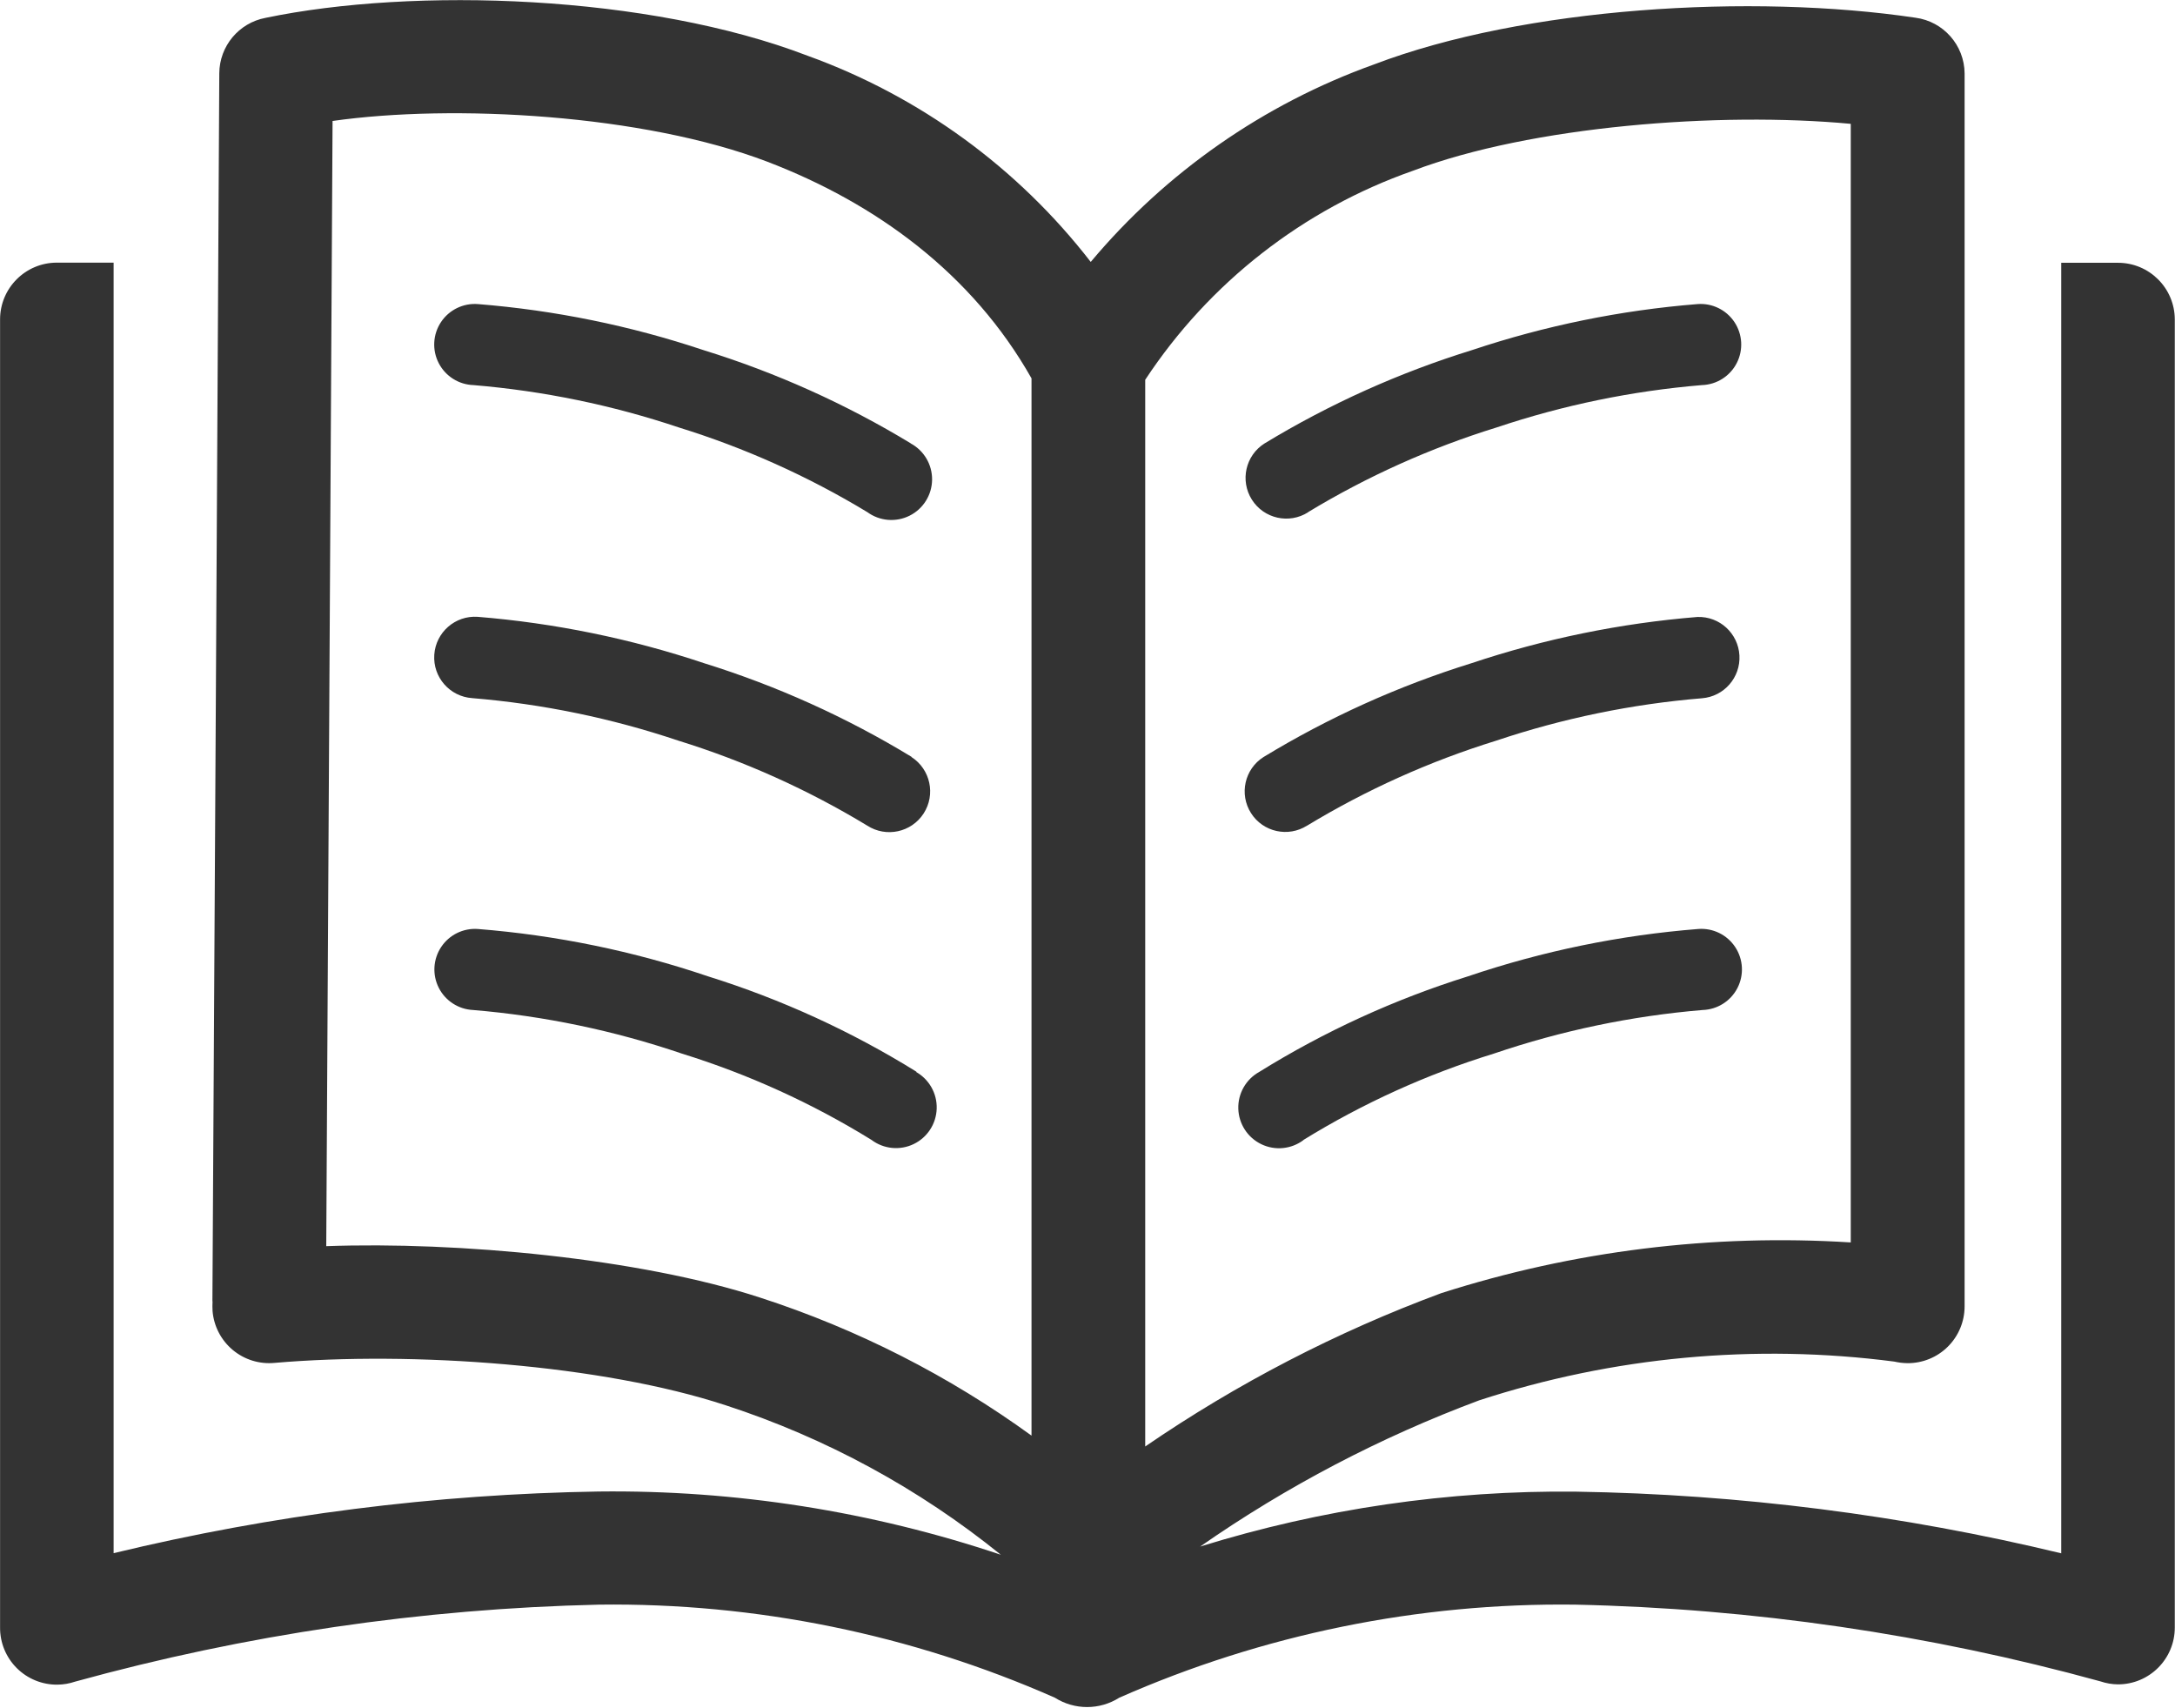
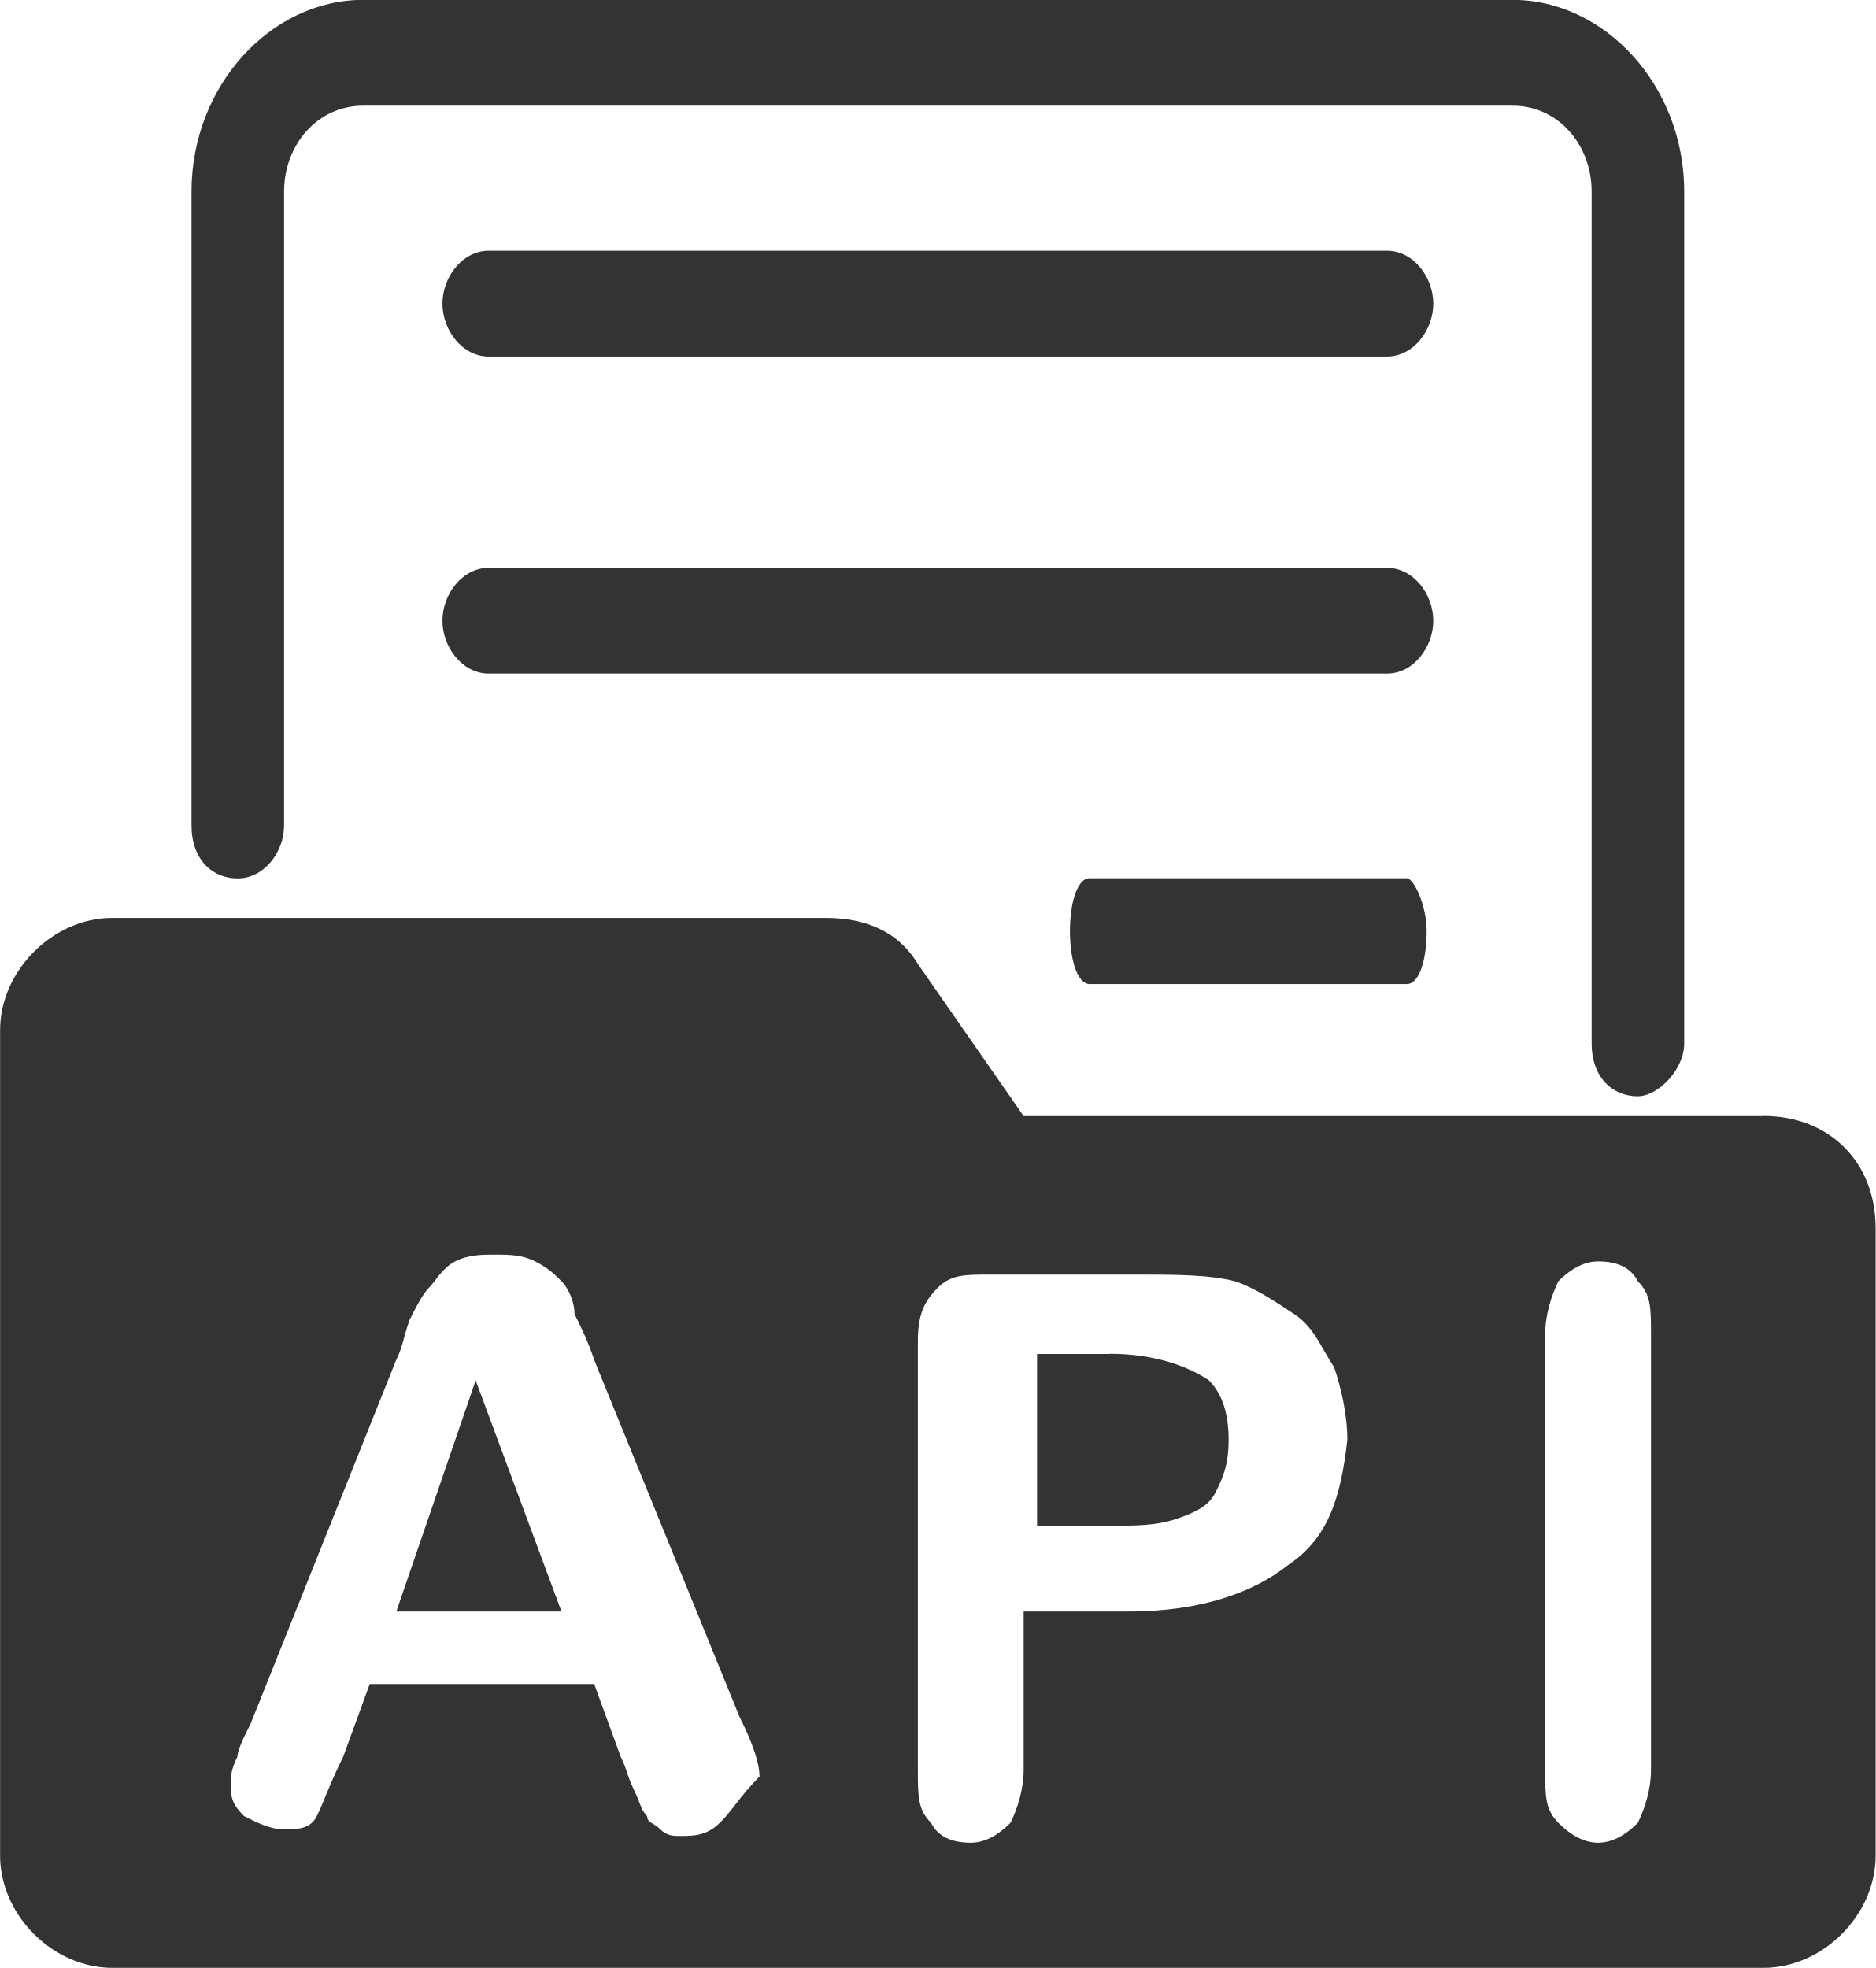
- <svg xmlns="http://www.w3.org/2000/svg" width="15.17mm" height="11.906mm" viewBox="0 0 15.17 11.906" version="1.1" id="svg1">
+ <svg xmlns="http://www.w3.org/2000/svg" width="11.347mm" height="11.906mm" viewBox="0 0 11.347 11.906" version="1.1" id="svg1">
  <defs id="defs1" />
-   <g id="layer1" transform="translate(-19.47149,-60.49134)">
-     <path d="m 20.953,69.567 q 0.025,-4.289 0.048,-8.565 a 0.396,0.396 0 0 1 0.322,-0.386 v 0 c 1.037,-0.216 2.672,-0.162 3.781,0.264 a 4.378,4.378 0 0 1 1.975,1.438 4.61,4.61 0 0 1 1.975,-1.377 c 1.048,-0.4 2.638,-0.496 3.778,-0.326 a 0.395,0.395 0 0 1 0.342,0.388 v 0 8.6 a 0.396,0.396 0 0 1 -0.399,0.395 0.431,0.431 0 0 1 -0.091,-0.011 6.599,6.599 0 0 0 -2.895,0.27 8.765,8.765 0 0 0 -1.947,1.02 8.53,8.53 0 0 1 2.622,-0.383 15.484,15.484 0 0 1 3.384,0.43 V 62.324 h 0.396 a 0.396,0.396 0 0 1 0.396,0.396 v 9.122 a 0.396,0.396 0 0 1 -0.396,0.396 0.393,0.393 0 0 1 -0.123,-0.021 15.033,15.033 0 0 0 -3.663,-0.535 7.641,7.641 0 0 0 -3.18,0.649 0.419,0.419 0 0 1 -0.449,0 7.637,7.637 0 0 0 -3.18,-0.649 15.033,15.033 0 0 0 -3.654,0.537 0.393,0.393 0 0 1 -0.123,0.021 0.396,0.396 0 0 1 -0.4,-0.399 v -9.122 a 0.396,0.396 0 0 1 0.396,-0.396 h 0.396 v 9 a 15.484,15.484 0 0 1 3.384,-0.43 8.499,8.499 0 0 1 2.804,0.441 6.012,6.012 0 0 0 -1.918,-1.042 c -0.864,-0.284 -2.183,-0.379 -3.147,-0.296 a 0.396,0.396 0 0 1 -0.433,-0.362 0.617,0.617 0 0 1 0,-0.068 z m 7.61,-1.125 a 0.284,0.284 0 1 1 -0.309,-0.475 6.353,6.353 0 0 1 1.457,-0.667 6.633,6.633 0 0 1 1.605,-0.33 0.283,0.283 0 1 1 0.031,0.565 6.101,6.101 0 0 0 -1.456,0.304 5.769,5.769 0 0 0 -1.328,0.602 z m 0.025,-2.193 a 0.283,0.283 0 0 1 -0.304,-0.478 6.507,6.507 0 0 1 1.449,-0.654 6.681,6.681 0 0 1 1.578,-0.323 0.284,0.284 0 0 1 0.031,0.567 6.086,6.086 0 0 0 -1.436,0.296 5.926,5.926 0 0 0 -1.319,0.593 z m 0.007,-2.185 a 0.284,0.284 0 1 1 -0.304,-0.48 6.486,6.486 0 0 1 1.447,-0.651 6.631,6.631 0 0 1 1.573,-0.321 0.283,0.283 0 1 1 0.031,0.565 6.093,6.093 0 0 0 -1.431,0.295 5.915,5.915 0 0 0 -1.316,0.591 z m -2.736,3.902 a 0.284,0.284 0 1 1 -0.309,0.475 5.769,5.769 0 0 0 -1.323,-0.602 6.101,6.101 0 0 0 -1.456,-0.304 0.283,0.283 0 1 1 0.033,-0.565 6.633,6.633 0 0 1 1.605,0.33 6.353,6.353 0 0 1 1.457,0.667 z m -0.03,-2.195 a 0.284,0.284 0 0 1 -0.309,0.478 5.926,5.926 0 0 0 -1.319,-0.593 6.086,6.086 0 0 0 -1.436,-0.296 0.284,0.284 0 0 1 0.038,-0.567 6.681,6.681 0 0 1 1.578,0.323 6.507,6.507 0 0 1 1.449,0.654 z m -0.007,-2.188 a 0.284,0.284 0 1 1 -0.301,0.48 5.915,5.915 0 0 0 -1.316,-0.591 6.093,6.093 0 0 0 -1.431,-0.295 0.283,0.283 0 1 1 0.031,-0.565 6.631,6.631 0 0 1 1.573,0.321 6.486,6.486 0 0 1 1.447,0.651 z m 6.558,-2.228 c -0.916,-0.086 -2.23,0.015 -3.053,0.327 a 3.704,3.704 0 0 0 -1.868,1.458 v 7.439 a 9.476,9.476 0 0 1 2.064,-1.069 7.759,7.759 0 0 1 2.857,-0.354 z m -5.714,9.148 V 63.13 C 26.252,62.398 25.581,61.909 24.823,61.619 23.959,61.289 22.632,61.215 21.791,61.335 l -0.044,7.847 c 0.917,-0.033 2.184,0.084 3.027,0.359 a 6.783,6.783 0 0 1 1.893,0.963 z" id="path1-46" style="fill:#333333;fill-opacity:1;stroke-width:0.123" />
+   <g id="layer1" transform="translate(-73.99953,-38.78611)">
+     <g id="g1" transform="translate(-3.964879,-8.98372)">
+       <path d="m 87.873,54.402 c -0.16,0 -0.28,-0.12 -0.28,-0.32 v -5.154 c 0,-0.28 -0.2,-0.519 -0.479,-0.519 h -6.952 c -0.28,0 -0.479,0.24 -0.479,0.519 v 3.836 c 0,0.16 -0.12,0.32 -0.28,0.32 -0.16,0 -0.28,-0.12 -0.28,-0.32 v -3.836 c 0,-0.639 0.479,-1.159 1.039,-1.159 h 6.952 c 0.559,0 1.039,0.519 1.039,1.159 v 5.154 c 0,0.16 -0.16,0.32 -0.28,0.32 z" id="path1-3" style="overflow:hidden;fill:#333333;fill-opacity:1;stroke-width:0.016" />
+       <path d="m 80.921,49.927 h 5.434 c 0.16,0 0.28,-0.16 0.28,-0.32 0,-0.16 -0.12,-0.32 -0.28,-0.32 h -5.434 c -0.16,0 -0.28,0.16 -0.28,0.32 0,0.16 0.12,0.32 0.28,0.32 z m 0,1.918 h 5.434 c 0.16,0 0.28,-0.16 0.28,-0.32 0,-0.16 -0.12,-0.32 -0.28,-0.32 h -5.434 c -0.16,0 -0.28,0.16 -0.28,0.32 0,0.16 0.12,0.32 0.28,0.32 z m 3.636,1.878 h 1.918 c 0.08,0 0.12,-0.16 0.12,-0.32 0,-0.16 -0.08,-0.32 -0.12,-0.32 h -1.918 c -0.08,0 -0.12,0.16 -0.12,0.32 0,0.16 0.04,0.32 0.12,0.32 z m -4.195,3.796 h 0.999 l -0.519,-1.398 z m 4.315,-1.558 h -0.439 v 1.039 h 0.439 c 0.16,0 0.28,0 0.4,-0.04 0.12,-0.04 0.2,-0.08 0.24,-0.16 0.04,-0.08 0.08,-0.16 0.08,-0.32 0,-0.16 -0.04,-0.28 -0.12,-0.36 -0.12,-0.08 -0.32,-0.16 -0.599,-0.16 z" id="path2" style="overflow:hidden;fill:#333333;fill-opacity:1;stroke-width:0.016" />
+       <path d="M 88.632,54.522 H 84.157 L 83.518,53.603 C 83.398,53.403 83.198,53.323 82.959,53.323 h -4.315 c -0.36,0 -0.679,0.32 -0.679,0.679 v 4.994 c 0,0.36 0.32,0.679 0.679,0.679 h 9.988 c 0.36,0 0.679,-0.32 0.679,-0.679 v -3.796 c 0,-0.4 -0.28,-0.679 -0.679,-0.679 z m -6.313,4.275 c -0.08,0.08 -0.16,0.08 -0.24,0.08 -0.04,0 -0.08,0 -0.12,-0.04 -0.04,-0.04 -0.08,-0.04 -0.08,-0.08 -0.04,-0.04 -0.04,-0.08 -0.08,-0.16 -0.04,-0.08 -0.04,-0.12 -0.08,-0.2 l -0.16,-0.439 h -1.358 l -0.16,0.439 c -0.08,0.16 -0.12,0.28 -0.16,0.36 -0.04,0.08 -0.12,0.08 -0.2,0.08 -0.08,0 -0.16,-0.04 -0.24,-0.08 -0.08,-0.08 -0.08,-0.12 -0.08,-0.2 0,-0.04 0,-0.08 0.04,-0.16 0,-0.04 0.04,-0.12 0.08,-0.2 l 0.879,-2.197 c 0.04,-0.08 0.04,-0.12 0.08,-0.24 0.04,-0.08 0.08,-0.16 0.12,-0.2 0.04,-0.04 0.08,-0.12 0.16,-0.16 0.08,-0.04 0.16,-0.04 0.24,-0.04 0.08,0 0.16,0 0.24,0.04 0.08,0.04 0.12,0.08 0.16,0.12 0.04,0.04 0.08,0.12 0.08,0.2 0.04,0.08 0.08,0.16 0.12,0.28 l 0.879,2.158 c 0.08,0.16 0.12,0.28 0.12,0.36 -0.12,0.12 -0.16,0.2 -0.24,0.28 z m 3.436,-1.558 c -0.2,0.16 -0.519,0.28 -0.959,0.28 h -0.639 v 0.959 c 0,0.12 -0.04,0.24 -0.08,0.32 -0.08,0.08 -0.16,0.12 -0.24,0.12 -0.12,0 -0.2,-0.04 -0.24,-0.12 -0.08,-0.08 -0.08,-0.16 -0.08,-0.32 v -2.597 c 0,-0.16 0.04,-0.24 0.12,-0.32 0.08,-0.08 0.16,-0.08 0.32,-0.08 h 0.879 c 0.24,0 0.439,0 0.599,0.04 0.12,0.04 0.24,0.12 0.36,0.2 0.12,0.08 0.16,0.2 0.24,0.32 0.04,0.12 0.08,0.28 0.08,0.439 -0.04,0.36 -0.12,0.599 -0.36,0.759 z m 2.197,1.239 c 0,0.12 -0.04,0.24 -0.08,0.32 -0.08,0.08 -0.16,0.12 -0.24,0.12 -0.08,0 -0.16,-0.04 -0.24,-0.12 -0.08,-0.08 -0.08,-0.16 -0.08,-0.32 v -2.637 c 0,-0.12 0.04,-0.24 0.08,-0.32 0.08,-0.08 0.16,-0.12 0.24,-0.12 0.12,0 0.2,0.04 0.24,0.12 0.08,0.08 0.08,0.16 0.08,0.32 z" id="path3" style="overflow:hidden;fill:#333333;fill-opacity:1;stroke-width:0.016" />
+     </g>
  </g>
</svg>
